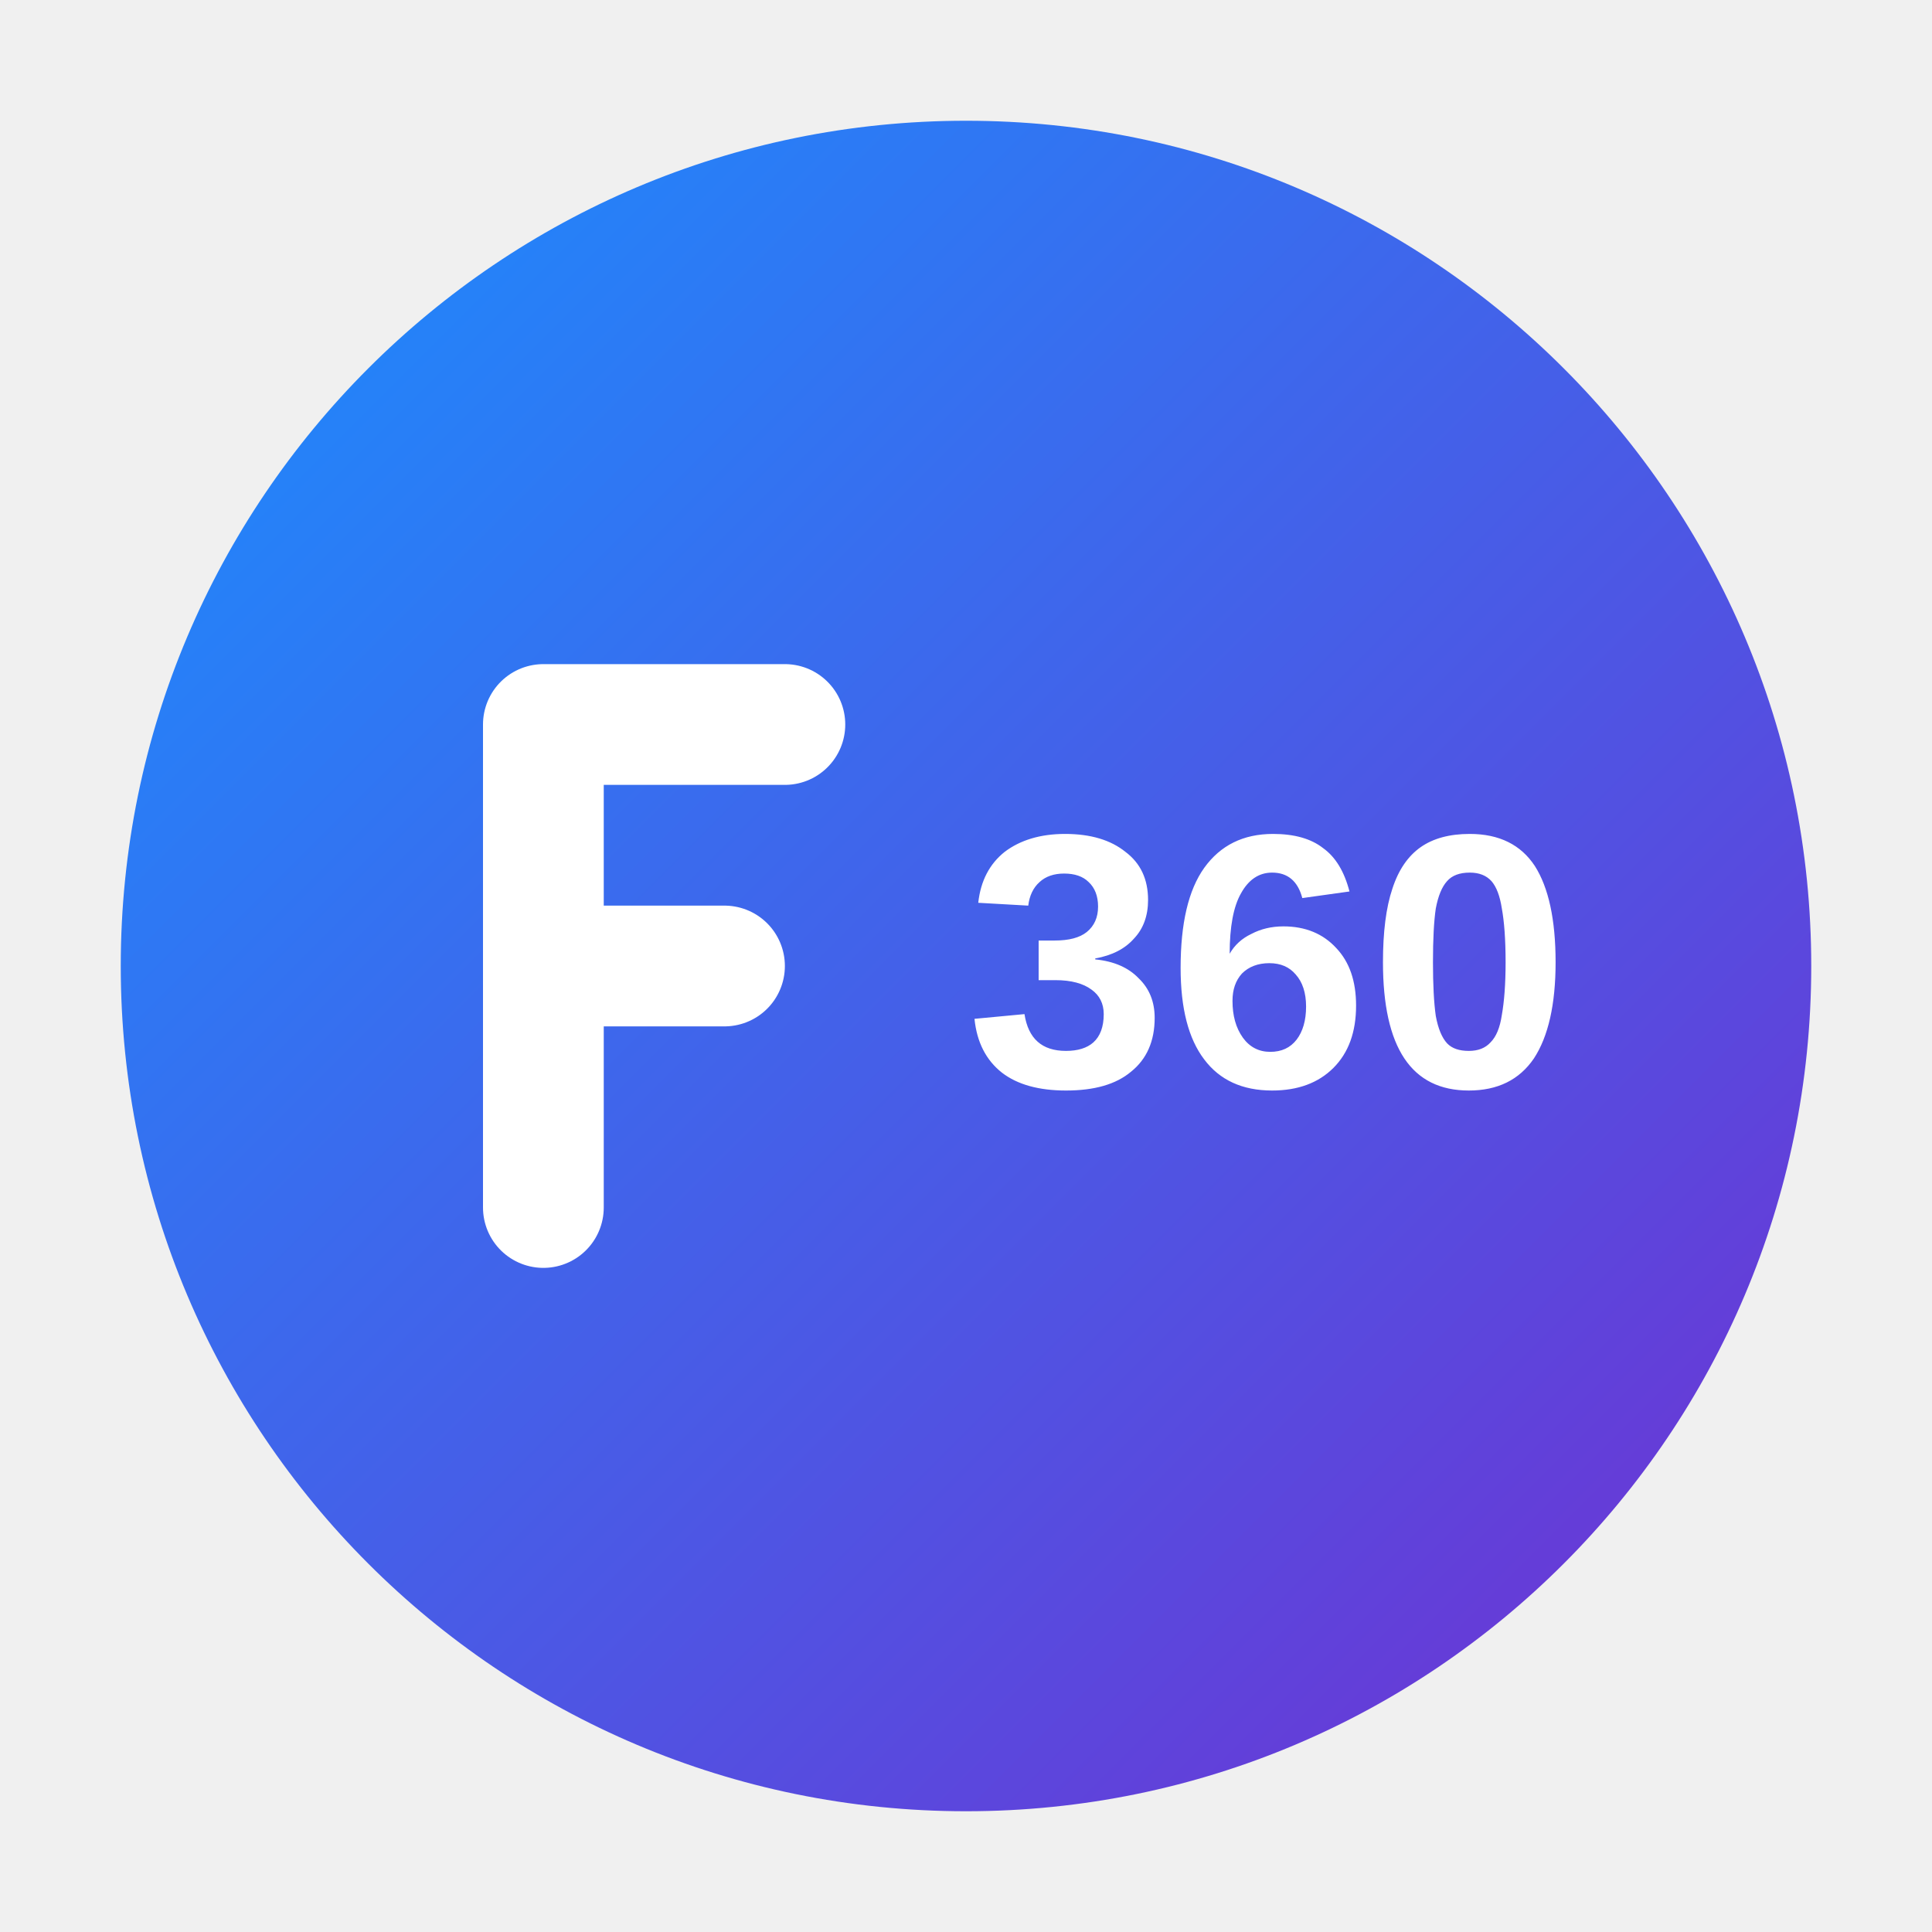
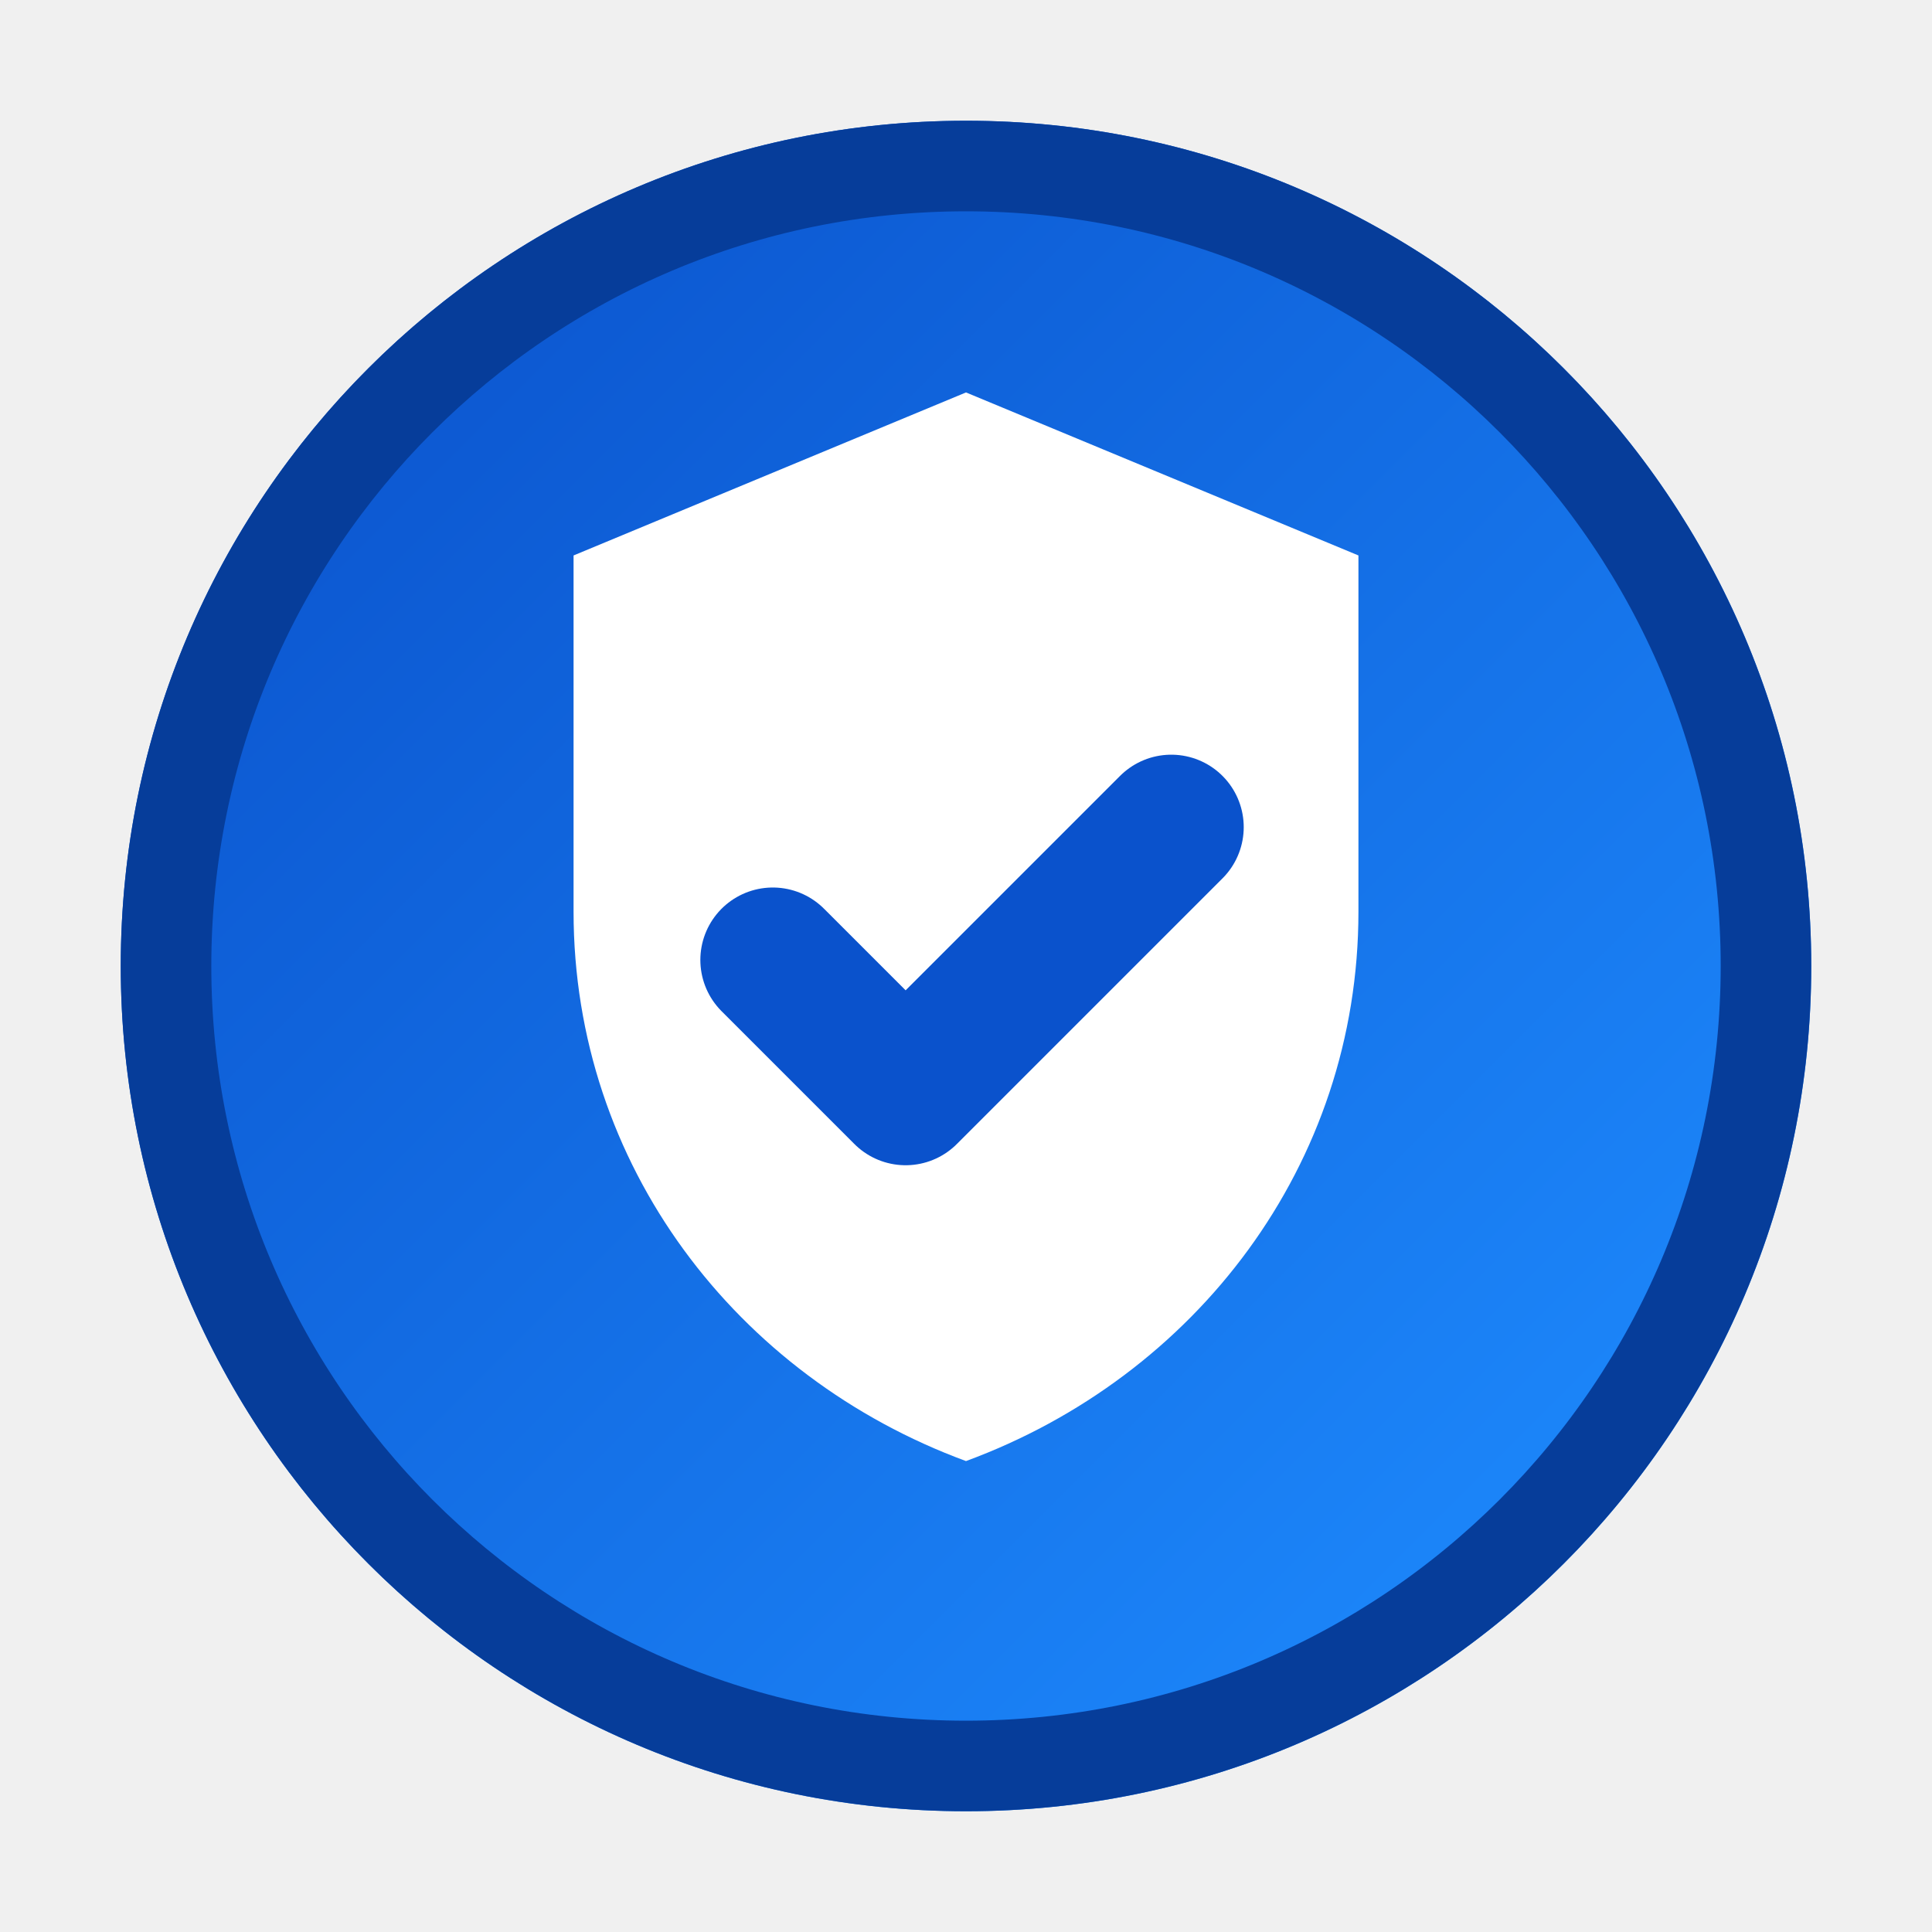
<svg xmlns="http://www.w3.org/2000/svg" viewBox="0 0 32 32" fill="none">
  <defs>
-     <linearGradient id="faviconGradient" x1="0%" y1="0%" x2="100%" y2="100%">
-       <stop offset="0%" style="stop-color:#1890ff;stop-opacity:1" />
-       <stop offset="100%" style="stop-color:#722ed1;stop-opacity:1" />
+     <linearGradient id="blueBold" x1="4" y1="4" x2="28" y2="28" gradientUnits="userSpaceOnUse">
+       <stop offset="0" stop-color="#0A52CC" />
+       <stop offset="1" stop-color="#1E8CFF" />
    </linearGradient>
  </defs>
-   <circle cx="16" cy="16" r="14" fill="url(#faviconGradient)" />
-   <g transform="translate(16, 16)">
-     <path d="M -7 -4 L -7 4 M -7 -4 L -3 -4 M -7 0 L -4 0" stroke="white" stroke-width="2" stroke-linecap="round" fill="none" />
-     <text x="0" y="2" font-family="Arial, sans-serif" font-size="6" font-weight="700" fill="white" text-anchor="start">360</text>
-   </g>
+   <circle cx="16" cy="16" r="14" fill="url(#blueBold)" />
+   <circle cx="16" cy="16" r="13.25" stroke="#063D9A" stroke-width="1.5" />
+   <path d="M16 6.5L22.5 9.2V15.1C22.5 19.3 19.8 22.8 16 24.2C12.2 22.8 9.5 19.3 9.5 15.1V9.2L16 6.5Z" fill="#FFFFFF" />
+   <path d="M12.8 15.9L15 18.1L19.4 13.7" stroke="#0A52CC" stroke-width="2.4" stroke-linecap="round" stroke-linejoin="round" />
</svg>
